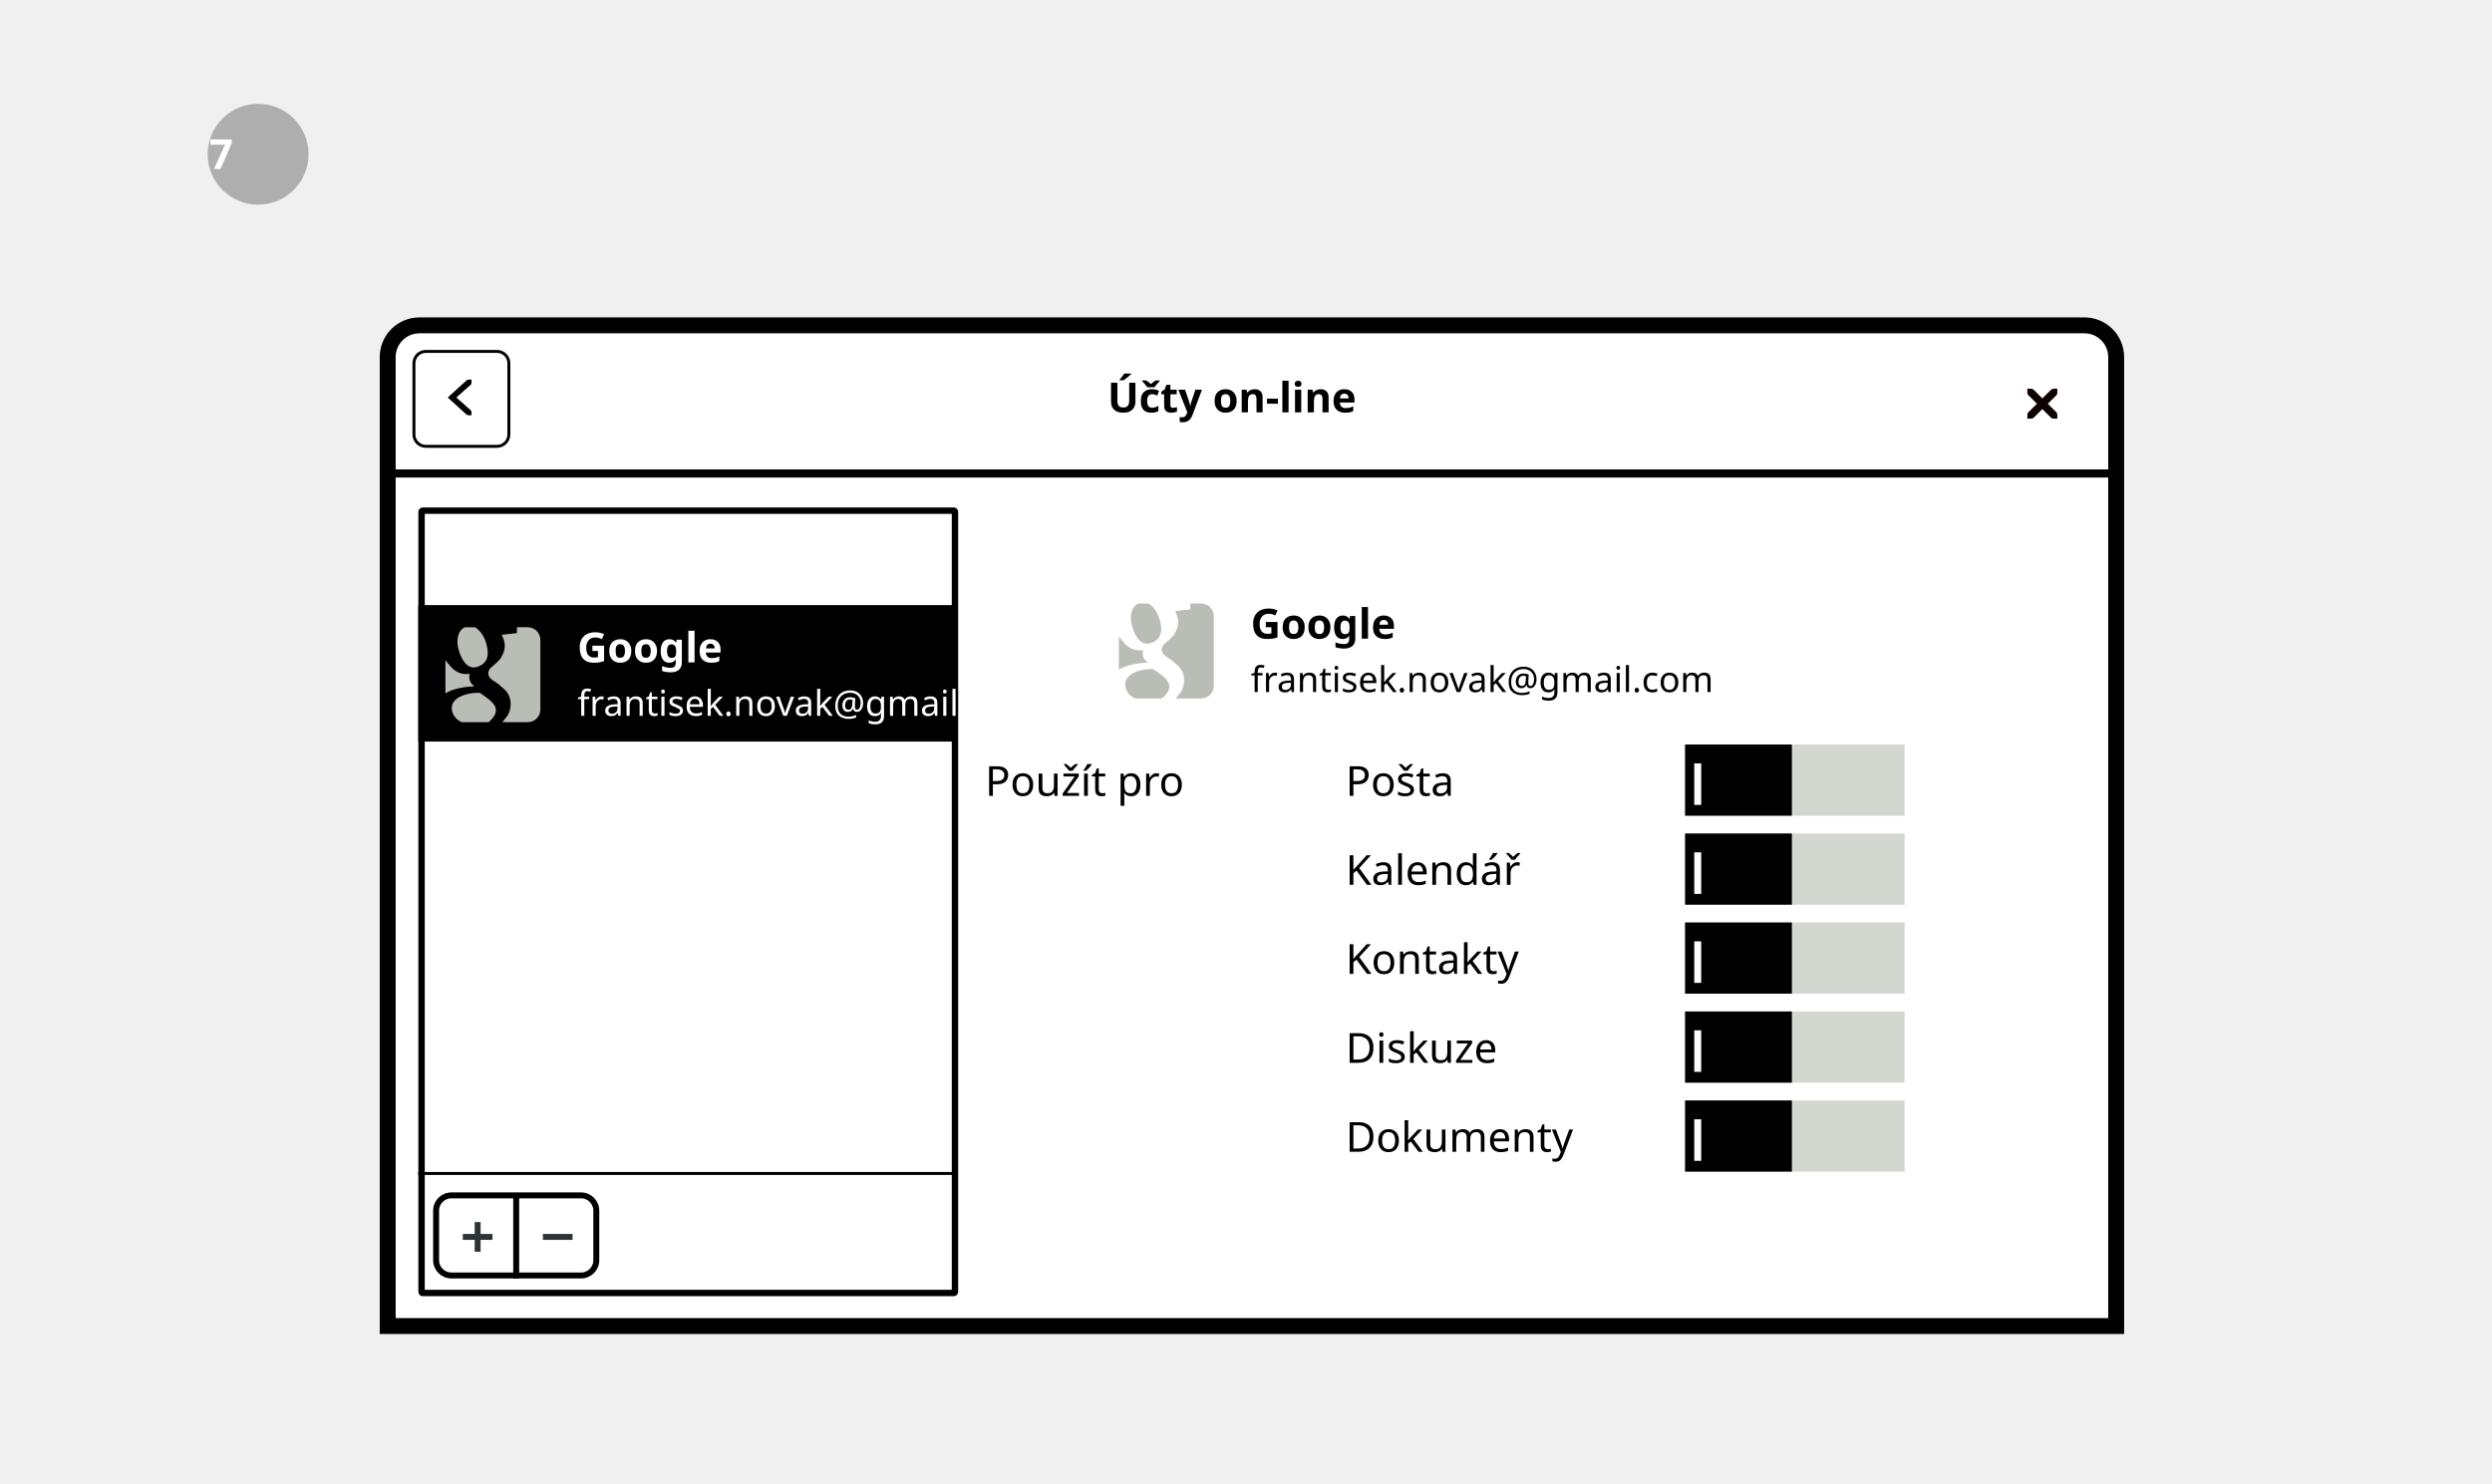
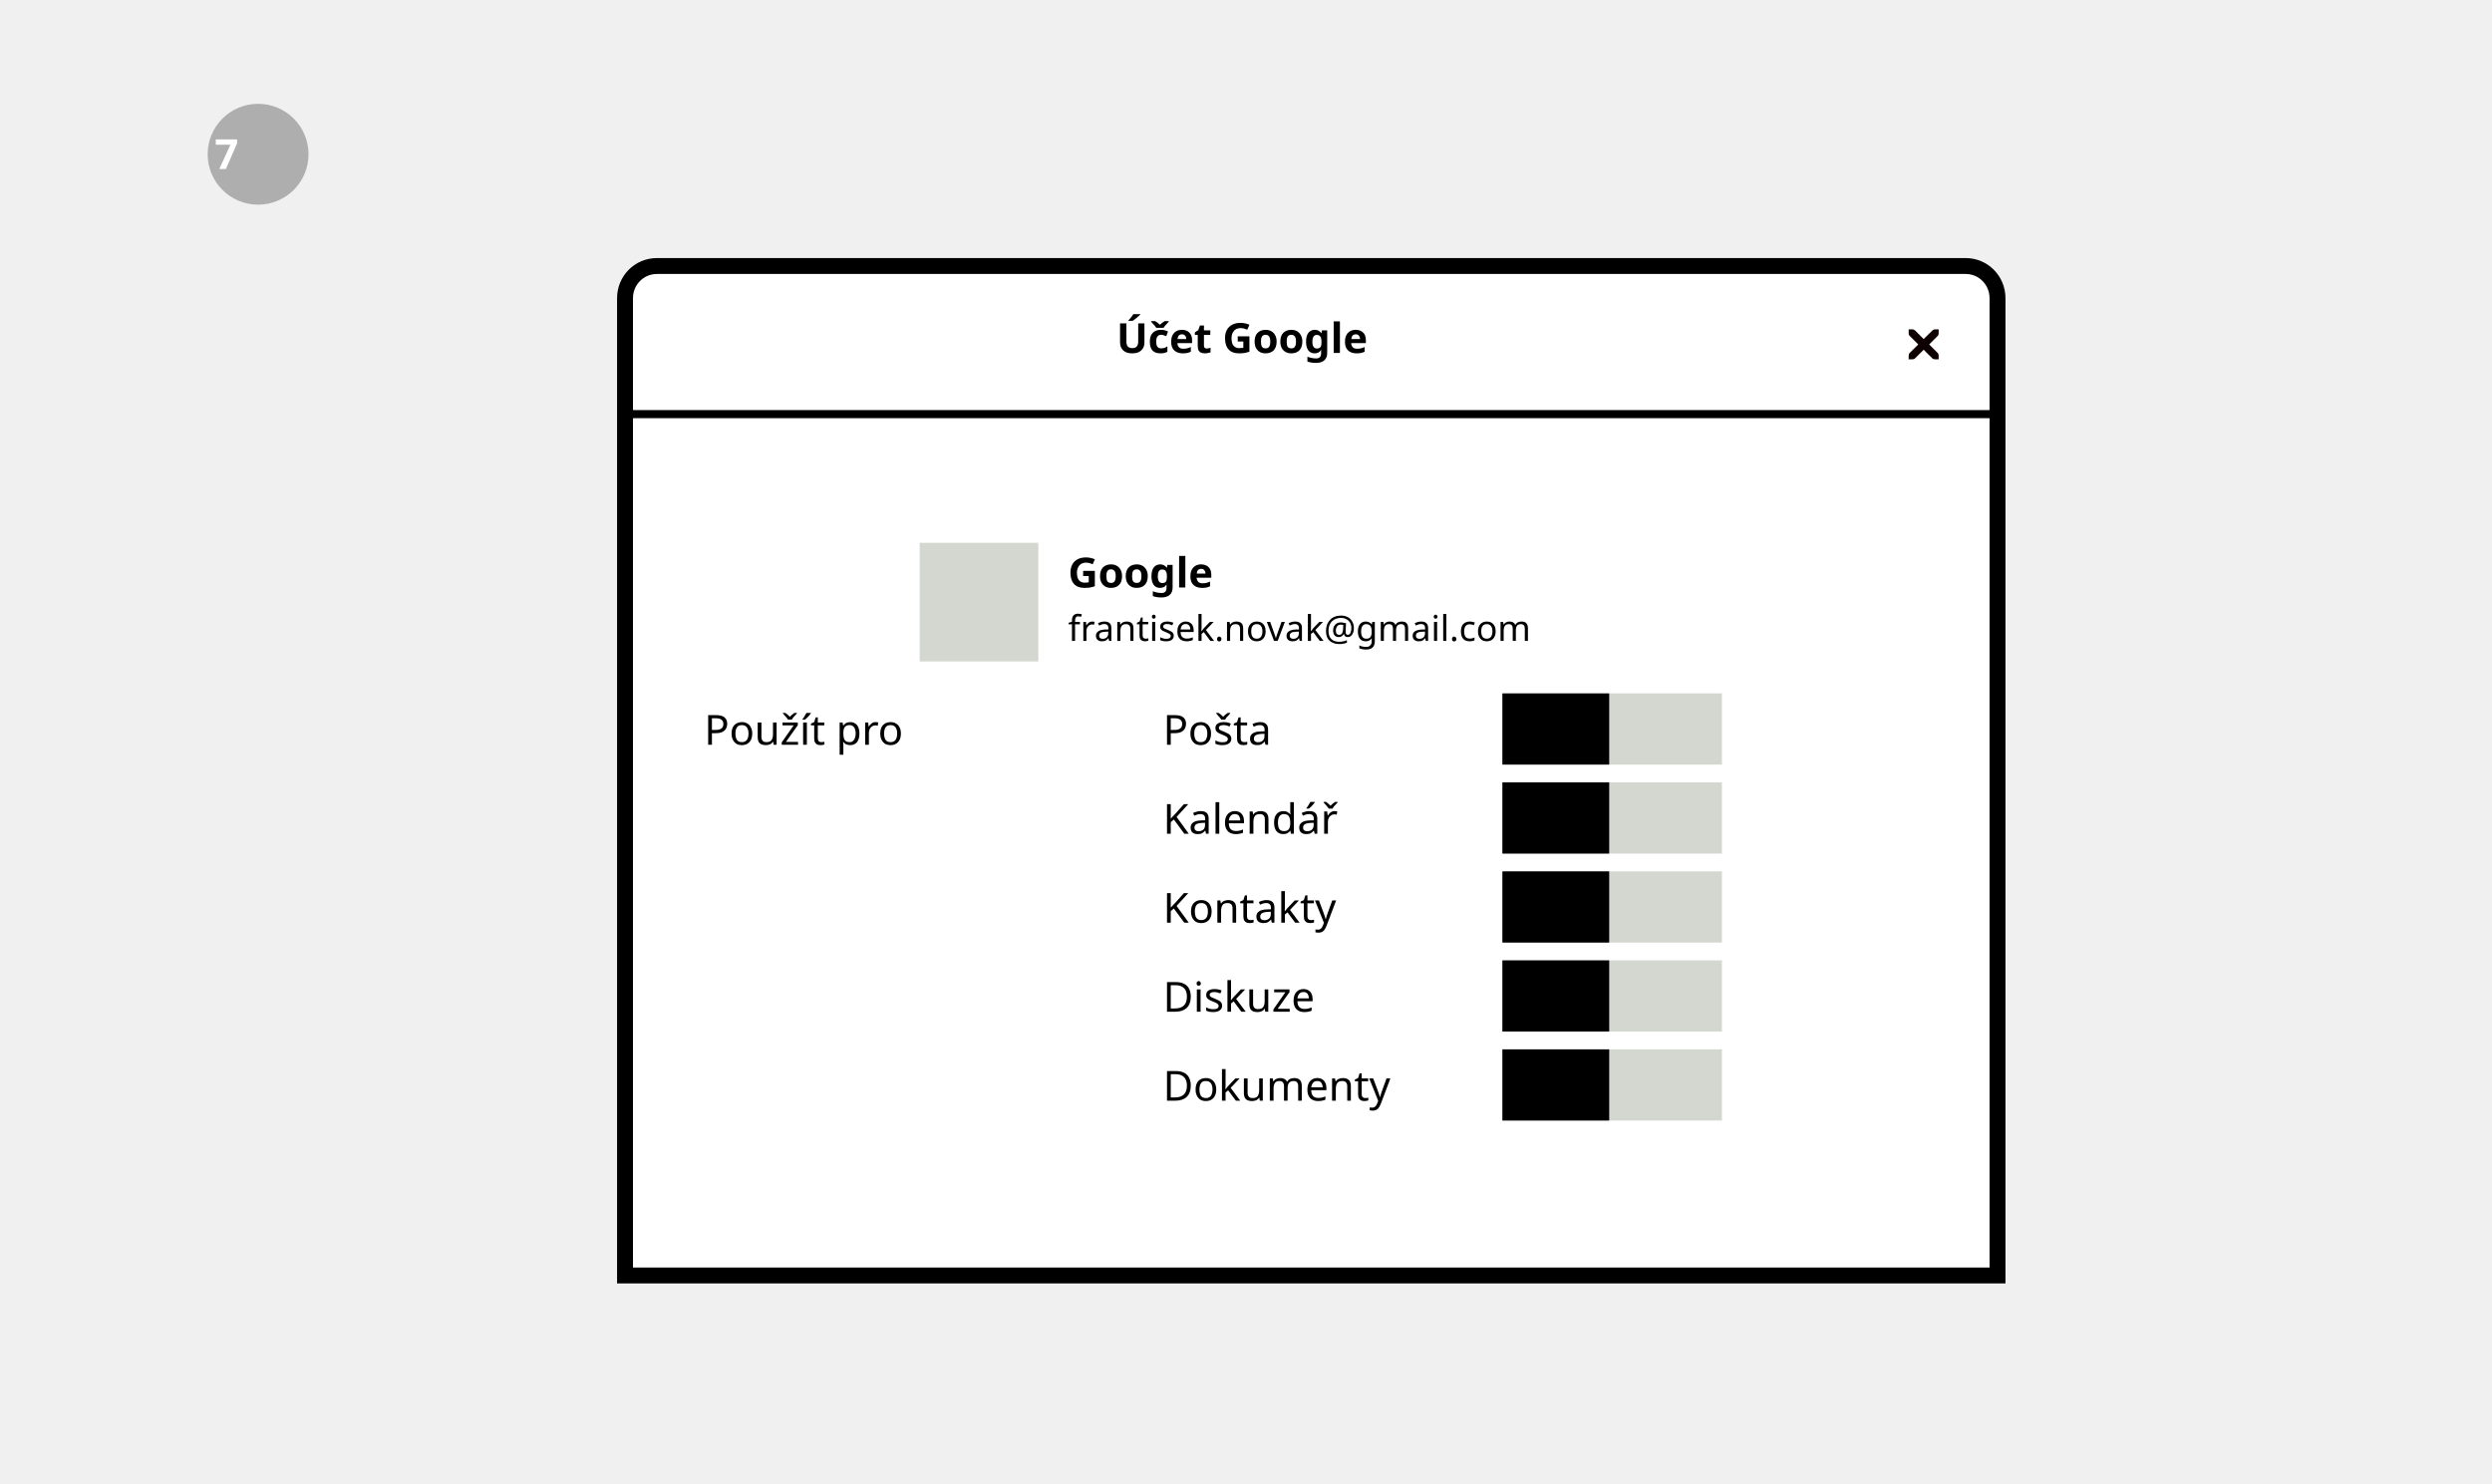
<svg xmlns="http://www.w3.org/2000/svg" xmlns:ns1="http://www.openswatchbook.org/uri/2009/osb" xmlns:xlink="http://www.w3.org/1999/xlink" height="500" id="svg10075" version="1.1" width="840">
  <defs id="defs10077">
    <linearGradient id="RHEL7" ns1:paint="gradient">
      <stop id="stop13323" offset="0" style="stop-color:#a3dbe8;stop-opacity:1;" />
      <stop id="stop13325" offset="1" style="stop-color:#a3dbe8;stop-opacity:1;" />
    </linearGradient>
    <linearGradient id="GNOME" ns1:paint="gradient">
      <stop id="stop11074" offset="0" style="stop-color:#eeedec;stop-opacity:1;" />
      <stop id="stop11076" offset="1" style="stop-color:#eeedec;stop-opacity:1" />
    </linearGradient>
    <linearGradient id="BLANK" ns1:paint="gradient">
      <stop id="stop7012" offset="0" style="stop-color:#eeedec;stop-opacity:0;" />
      <stop id="stop7014" offset="1" style="stop-color:#eeedec;stop-opacity:0" />
    </linearGradient>
    <linearGradient gradientTransform="matrix(1.183438,0,0,0.896461,5.70167,415.6038)" gradientUnits="userSpaceOnUse" id="linearGradient7064" x1="-18.338" x2="713.429" y1="490.549" y2="490.549" xlink:href="#GNOME" />
    <linearGradient gradientUnits="userSpaceOnUse" id="linearGradient5885" x1="29.09" x2="33.971" y1="11.773" y2="9.709" xlink:href="#linearGradient5716" />
    <linearGradient id="linearGradient5716">
      <stop id="stop5718" offset="0" style="stop-color:#000000;stop-opacity:1;" />
      <stop id="stop5720" offset="1" style="stop-color:#484848;stop-opacity:1;" />
    </linearGradient>
    <linearGradient gradientUnits="userSpaceOnUse" id="linearGradient17441" x1="29.09" x2="33.971" y1="11.773" y2="9.709" xlink:href="#linearGradient5716" />
    <linearGradient id="linearGradient17443">
      <stop id="stop17445" offset="0" style="stop-color:#000000;stop-opacity:1;" />
      <stop id="stop17447" offset="1" style="stop-color:#484848;stop-opacity:1;" />
    </linearGradient>
-     <linearGradient gradientUnits="userSpaceOnUse" id="linearGradient17453" x1="29.09" x2="33.971" y1="11.773" y2="9.709" xlink:href="#linearGradient5716" />
-     <linearGradient gradientUnits="userSpaceOnUse" id="linearGradient17455" x1="29.09" x2="33.971" y1="11.773" y2="9.709" xlink:href="#linearGradient5716" />
-     <filter color-interpolation-filters="sRGB" height="1.131" id="filter5601" width="1.206" x="-0.103" y="-0.065">
-       <feGaussianBlur id="feGaussianBlur5603" stdDeviation="0.611" />
-     </filter>
-     <linearGradient gradientUnits="userSpaceOnUse" id="linearGradient17453-7" x1="29.09" x2="33.971" y1="11.773" y2="9.709" xlink:href="#linearGradient5716-4" />
-     <linearGradient id="linearGradient5716-4">
-       <stop id="stop5718-1" offset="0" style="stop-color:#000000;stop-opacity:1;" />
-       <stop id="stop5720-6" offset="1" style="stop-color:#484848;stop-opacity:1;" />
-     </linearGradient>
-     <linearGradient gradientUnits="userSpaceOnUse" id="linearGradient17455-1" x1="29.09" x2="33.971" y1="11.773" y2="9.709" xlink:href="#linearGradient5716-4" />
-     <linearGradient id="linearGradient16929">
-       <stop id="stop16931" offset="0" style="stop-color:#000000;stop-opacity:1;" />
-       <stop id="stop16933" offset="1" style="stop-color:#484848;stop-opacity:1;" />
-     </linearGradient>
  </defs>
  <g id="layer1" transform="translate(0,-992.3622)">
    <rect height="656" id="background" style="fill:url(#BLANK);" width="866" x="-16" y="855.362" />
  </g>
  <g id="layer2" transform="translate(0,-540)">
    <g id="g11020" transform="translate(-35,-139.3622)">
      <path d="m 137,278 a 17,17 0 0 1 -17,17 17,17 0 0 1 -17,-17 17,17 0 0 1 17,-17 17,17 0 0 1 17,17 z" id="path11014" style="color:#000000;fill:#000000;fill-opacity:0.275;stroke:none;stroke-width:1.07;marker:none;visibility:visible;display:inline;overflow:visible;enable-background:accumulate" transform="translate(2,453.3622)" />
-       <text id="text11016" style="font-size:14px;font-style:normal;font-variant:normal;font-weight:bold;font-stretch:normal;text-align:center;line-height:125%;letter-spacing:0px;word-spacing:0px;writing-mode:lr-tb;text-anchor:middle;fill:#ffffff;fill-opacity:1;stroke:none;font-family:Cantarell;-inkscape-font-specification:Cantarell Bold" x="122.293" y="736.362" xml:space="preserve">
-         <tspan id="tspan11018" x="122.293" y="736.362">7</tspan>
+       <text id="text11016" style="font-style:normal;font-variant:normal;font-weight:bold;font-stretch:normal;line-height:0%;font-family:Cantarell;-inkscape-font-specification:'Cantarell Bold';text-align:center;letter-spacing:0px;word-spacing:0px;writing-mode:lr-tb;text-anchor:middle;fill:#ffffff;fill-opacity:1;stroke:none" x="122.293" y="736.362" xml:space="preserve">
+         <tspan id="tspan11018" x="122.293" y="736.362" style="font-size:14px;line-height:1.25">7</tspan>
      </text>
    </g>
    <g id="g4890" style="display:inline" transform="matrix(2.683333,0,0,2.683333,-1275.51,-1072.854)">
-       <path d="m 528.047,641.939 209.13,0 c 2.216,0 4,1.784 4,4 l 0,121.727 -4,0 -209.13,0 -4,0 0,-121.727 c 0,-2.216 1.784,-4 4,-4 z" id="path5430" style="fill:#ffffff;fill-opacity:1;stroke:#000000;stroke-width:2;stroke-miterlimit:4;stroke-opacity:1;display:inline" />
-       <path d="m 524.598,660.548 c 212.461,0 216.298,0 216.298,0" id="path5361" style="fill:none;stroke:#000000;stroke-width:1.015;stroke-linecap:butt;stroke-linejoin:miter;stroke-miterlimit:4;stroke-opacity:1;stroke-dasharray:none;display:inline" />
-       <g id="g5363" style="display:inline;fill:#0c0000;fill-opacity:1" transform="matrix(0.4705849,0,0,0.4705849,728.1379,648.0146)">
+       <path d="m 557.861,634.486 h 164.41 c 2.216,0 4,1.8 4,4.035 v 122.791 h -4 -164.41 -4 V 638.521 c 0,-2.235 1.784,-4.035 4,-4.035 z" id="path5430" style="fill:#ffffff;fill-opacity:1;stroke:#000000;stroke-width:2;stroke-miterlimit:4;stroke-opacity:1" />
+       <path d="M 554.412,653.095 H 725.99" id="path5361" style="fill:none;stroke:#000000;stroke-width:1.015;stroke-linecap:butt;stroke-linejoin:miter;stroke-miterlimit:4;stroke-dasharray:none;stroke-opacity:1" />
+       <g id="g5363" style="fill:#0c0000;fill-opacity:1" transform="matrix(0.4705848,0,0,0.4705848,713.231,640.5612)">
        <g id="g5365" style="display:inline;fill:#0c0000;fill-opacity:1" transform="translate(-60,-518)" />
        <g id="g5367" style="fill:#0c0000;fill-opacity:1" transform="translate(-60,-518)" />
        <g id="g5369" style="fill:#0c0000;fill-opacity:1" transform="translate(-60,-518)" />
        <g id="g5371" style="fill:#0c0000;fill-opacity:1" transform="translate(-60,-518)">
          <g id="g5373" style="display:inline;fill:#0c0000;fill-opacity:1" transform="translate(19,-242)">
-             <path d="m 45,764 1,0 c 0.01,-1.2e-4 0.021,-4.6e-4 0.031,0 0.255,0.011 0.51,0.129 0.688,0.312 L 49,766.594 51.312,764.312 C 51.578,764.082 51.759,764.007 52,764 l 1,0 0,1 c 0,0.286 -0.034,0.551 -0.25,0.75 l -2.281,2.281 2.25,2.25 C 52.907,770.469 53,770.735 53,771 l 0,1 -1,0 c -0.265,-10e-6 -0.531,-0.093 -0.719,-0.281 L 49,769.438 46.719,771.719 C 46.531,771.907 46.265,772 46,772 l -1,0 0,-1 c -3e-6,-0.265 0.093,-0.531 0.281,-0.719 l 2.281,-2.25 L 45.281,765.75 C 45.071,765.555 44.978,765.281 45,765 l 0,-1 z" id="path5375" style="color:#bebebe;font-style:normal;font-variant:normal;font-weight:normal;font-stretch:normal;font-size:xx-small;line-height:normal;font-family:'Andale Mono';-inkscape-font-specification:'Andale Mono';text-indent:0;text-align:start;text-decoration:none;text-decoration-line:none;letter-spacing:normal;word-spacing:normal;text-transform:none;direction:ltr;block-progression:tb;writing-mode:lr-tb;text-anchor:start;display:inline;overflow:visible;visibility:visible;fill:#0c0000;fill-opacity:1;fill-rule:nonzero;stroke:none;stroke-width:1.781;marker:none;enable-background:new" />
+             <path d="m 45,764 h 1 c 0.01,-1.2e-4 0.021,-4.6e-4 0.031,0 0.255,0.011 0.51,0.129 0.688,0.312 L 49,766.594 51.312,764.312 C 51.578,764.082 51.759,764.007 52,764 h 1 v 1 c 0,0.286 -0.034,0.551 -0.25,0.75 l -2.281,2.281 2.25,2.25 C 52.907,770.469 53,770.735 53,771 v 1 h -1 c -0.265,-10e-6 -0.531,-0.093 -0.719,-0.281 L 49,769.438 46.719,771.719 C 46.531,771.907 46.265,772 46,772 h -1 v -1 c -3e-6,-0.265 0.093,-0.531 0.281,-0.719 l 2.281,-2.25 L 45.281,765.75 C 45.071,765.555 44.978,765.281 45,765 Z" id="path5375" style="color:#bebebe;font-style:normal;font-variant:normal;font-weight:normal;font-stretch:normal;font-size:xx-small;line-height:normal;font-family:'Andale Mono';-inkscape-font-specification:'Andale Mono';text-indent:0;text-align:start;text-decoration:none;text-decoration-line:none;letter-spacing:normal;word-spacing:normal;text-transform:none;writing-mode:lr-tb;direction:ltr;text-anchor:start;display:inline;overflow:visible;visibility:visible;fill:#0c0000;fill-opacity:1;fill-rule:nonzero;stroke:none;stroke-width:1.781;marker:none;enable-background:new" />
          </g>
        </g>
        <g id="g5377" style="fill:#0c0000;fill-opacity:1" transform="translate(-60,-518)" />
        <g id="g5379" style="fill:#0c0000;fill-opacity:1" transform="translate(-60,-518)" />
        <g id="g5381" style="fill:#0c0000;fill-opacity:1" transform="translate(-60,-518)" />
      </g>
-       <rect height="98.288" id="rect12010" rx="0.15" ry="0.158" style="color:#000000;fill:none;stroke:#000000;stroke-width:0.806;stroke-opacity:1;marker:none;visibility:visible;display:inline;overflow:visible;enable-background:accumulate" width="67.009" x="528.3" y="665.225" />
-       <text id="text12012" style="font-size:5.217px;font-style:normal;font-variant:normal;font-weight:bold;font-stretch:normal;text-align:center;line-height:125%;letter-spacing:0px;word-spacing:0px;writing-mode:lr-tb;text-anchor:middle;fill:#000000;fill-opacity:1;stroke:none;display:inline;font-family:Cantarell;-inkscape-font-specification:Cantarell Bold" x="634.848" y="652.865" xml:space="preserve">
-         <tspan id="tspan12014" x="634.848" y="652.865">Účty on-line</tspan>
+       <text id="text12012" style="font-style:normal;font-variant:normal;font-weight:bold;font-stretch:normal;line-height:0%;font-family:Cantarell;-inkscape-font-specification:'Cantarell Bold';text-align:center;letter-spacing:0px;word-spacing:0px;writing-mode:lr-tb;text-anchor:middle;fill:#000000;fill-opacity:1;stroke:none" x="642.302" y="645.411" xml:space="preserve">
+         <tspan id="tspan12014" x="642.302" y="645.411" style="font-size:5.217px;line-height:1.25">Účet Google</tspan>
      </text>
-       <g id="default-pointer-c" style="display:inline" transform="matrix(1.028173,0,0,1.028173,813.4167,729.1744)">
-         <path d="m 27.135,2.848 0,16.44 3.712,-3.624 2.121,4.331 c 0.52,1.171 3.221,0.23 2.453,-1.337 l -2.099,-4.497 4.685,0 L 27.135,2.848 z" id="path5567" style="opacity:0.6;color:#000000;fill:#000000;fill-opacity:1;fill-rule:nonzero;stroke:#000000;stroke-width:1;stroke-linecap:butt;stroke-linejoin:miter;stroke-miterlimit:10;stroke-opacity:1;stroke-dasharray:none;stroke-dashoffset:0;marker:none;visibility:visible;display:block;overflow:visible;filter:url(#filter5601);enable-background:accumulate" />
-         <path d="m 26.605,2.318 0,16.44 3.712,-3.624 2.121,4.331 c 0.52,1.171 3.221,0.23 2.453,-1.337 l -2.099,-4.497 4.685,0 L 26.605,2.318 z" id="path5565" style="color:#000000;fill:url(#linearGradient17453-7);fill-opacity:1;fill-rule:nonzero;stroke:#ffffff;stroke-width:1;stroke-linecap:butt;stroke-linejoin:miter;stroke-miterlimit:10;stroke-opacity:1;stroke-dasharray:none;stroke-dashoffset:0;marker:none;visibility:visible;display:block;overflow:visible;enable-background:accumulate" />
-         <path d="m 26.605,2.318 0,16.44 3.712,-3.624 2.121,4.331 c 0.52,1.171 3.221,0.23 2.453,-1.337 l -2.099,-4.497 4.685,0 L 26.605,2.318 z" id="path6242" style="color:#000000;fill:url(#linearGradient17455-1);fill-opacity:1;fill-rule:nonzero;stroke:#ffffff;stroke-width:1;stroke-linecap:butt;stroke-linejoin:miter;stroke-miterlimit:10;stroke-opacity:1;stroke-dasharray:none;stroke-dashoffset:0;marker:none;visibility:visible;display:block;overflow:visible;enable-background:accumulate" />
+       <flowRoot xml:space="preserve" id="flowRoot1005" style="fill:black;fill-opacity:1;stroke:none;font-family:sans-serif;font-style:normal;font-weight:normal;font-size:40px;line-height:1.25;letter-spacing:0px;word-spacing:0px">
+         <flowRegion id="flowRegion1007">
+           <rect id="rect1009" width="488" height="122" x="186" y="199" />
+         </flowRegion>
+         <flowPara id="flowPara1011" />
+       </flowRoot>
+       <g id="g3922" style="display:inline;stroke-width:0.8" transform="matrix(0.931677,0,0,0.931677,417.2314,562.4069)">
+         <rect height="16" id="rect2941" style="color:#bebebe;display:inline;overflow:visible;visibility:visible;fill:none;stroke:none;stroke-width:0.8;marker:none" transform="rotate(-90)" width="16" x="-194" y="20" />
+         <path d="M 22.117,178 C 20.946,178 20,178.95 20,180.125 v 11.75 c 0,1.175 0.946,2.125 2.117,2.125 h 6.911 v -6 h -0.996 v -2 h 0.996 v -1.062 c 0,-1.844 1.374,-2.889 3.175,-2.938 h 1.774 v 2 H 32.887 c -0.626,0 -0.903,0.223 -0.903,0.906 V 186 h 1.712 l -0.218,2 h -1.494 v 6 h 1.899 C 35.054,194 36,193.05 36,191.875 v -11.75 C 36,178.95 35.054,178 33.883,178 Z" id="rect14063" style="color:#000000;display:inline;overflow:visible;visibility:visible;fill:#babdb6;fill-opacity:1;fill-rule:nonzero;stroke:none;stroke-width:0.4;marker:none;enable-background:new" />
      </g>
-       <rect height="17.143" id="rect25666" rx="0.053" ry="0.051" style="color:#000000;fill:#000000;fill-opacity:1;fill-rule:nonzero;stroke:none;stroke-width:5.367;marker:none;visibility:visible;display:inline;overflow:visible;enable-background:accumulate" width="67.672" x="527.892" y="677.089" />
-       <text id="text17640" style="font-size:5.217px;font-style:normal;font-variant:normal;font-weight:bold;font-stretch:normal;text-align:start;line-height:125%;letter-spacing:0px;word-spacing:0px;writing-mode:lr-tb;text-anchor:start;fill:#ffffff;fill-opacity:1;stroke:none;display:inline;font-family:Cantarell;-inkscape-font-specification:Cantarell Bold" x="547.87" y="684.282" xml:space="preserve">
-         <tspan id="tspan17642" x="547.87" y="684.282">Google</tspan>
+       <path d="m 440.18,706.639 -1.659,-0.006 c -1.17,0.609 -1.345,2.13 -0.961,3.523 0.508,1.841 1.522,3.132 2.882,2.708 1.898,-0.592 1.953,-2.142 1.368,-3.959 -0.309,-0.961 -0.883,-1.736 -1.63,-2.264 z m 4.629,2.875 c 0,0.82 -0.333,1.519 -0.699,2.067 v 0.029 l -0.087,0.058 c 0,0 -0.237,0.279 -0.524,0.553 -0.286,0.274 -0.728,0.641 -0.728,0.641 -0.359,0.27 -0.553,0.627 -0.553,1.019 0,0.393 0.25,0.749 0.611,1.019 0,0 0.733,0.449 1.135,0.786 0.402,0.337 0.873,0.786 0.873,0.786 0.545,0.512 0.903,1.329 0.903,2.242 0,0.786 -0.249,1.5 -0.67,2.009 l -0.641,0.815 h 3.989 c 1.091,0 1.98,-0.885 1.98,-1.98 v -10.947 c 0,-1.095 -0.889,-1.98 -1.98,-1.98 -0.535,-0.005 -1.697,10e-4 -1.697,10e-4 l -0.014,0.918 -2.391,0.268 c 0.35,0.607 0.483,1.214 0.492,1.694 z m -9.316,2.271 v 5.24 c 1.618,-1.083 4.513,-1.106 4.513,-1.106 0,0 0.013,-0.018 0,-0.029 -1.161,-0.892 -0.67,-1.922 -0.67,-1.922 -1.795,0.153 -2.615,-0.517 -3.843,-2.184 z m 4.716,5.153 c -1.612,0.091 -3.687,0.758 -3.727,2.358 0,0.957 0.623,1.825 1.514,2.213 0,0 0.032,0.021 0.058,0.029 h 0.029 4.222 c 0,0 0.008,-0.042 0.029,-0.058 2.284,-2.021 0.559,-3.193 -1.397,-4.513 -0.035,-0.024 -0.087,-0.029 -0.087,-0.029 -0.204,-0.008 -0.41,-0.013 -0.64,0 z" id="path14750" style="color:#000000;display:inline;overflow:visible;visibility:visible;fill:#babdb6;fill-opacity:1;fill-rule:nonzero;stroke:none;stroke-width:0.186;marker:none;enable-background:new" />
+       <text id="text26176" style="font-style:normal;font-variant:normal;font-weight:bold;font-stretch:normal;font-size:12px;line-height:0%;font-family:Cantarell;-inkscape-font-specification:'Cantarell Bold';text-align:start;letter-spacing:0px;word-spacing:0px;writing-mode:lr-tb;text-anchor:start;display:inline;fill:#000000;fill-opacity:1;stroke:none;stroke-width:1" x="609.519" y="674.879" xml:space="preserve">
+         <tspan id="tspan26178" x="609.519" y="674.879" style="font-size:5.217px;line-height:1.25;stroke-width:1">Google</tspan>
      </text>
-       <path d="m 535.052,679.877 -1.328,-0.006 c -0.936,0.488 -1.076,1.704 -0.769,2.818 0.406,1.473 1.218,2.506 2.306,2.166 1.518,-0.474 1.563,-1.713 1.095,-3.168 -0.247,-0.769 -0.706,-1.389 -1.304,-1.811 z m 3.703,2.3 c 0,0.656 -0.267,1.215 -0.559,1.654 l 0,0.023 -0.07,0.047 c 0,0 -0.19,0.223 -0.419,0.443 -0.229,0.22 -0.582,0.512 -0.582,0.512 -0.287,0.216 -0.443,0.502 -0.443,0.815 0,0.315 0.2,0.599 0.489,0.815 0,0 0.586,0.359 0.908,0.629 0.322,0.27 0.699,0.629 0.699,0.629 0.436,0.41 0.722,1.063 0.722,1.793 0,0.629 -0.199,1.2 -0.536,1.607 l -0.512,0.652 3.191,0 c 0.873,0 1.584,-0.708 1.584,-1.584 l 0,-8.758 c 0,-0.876 -0.711,-1.584 -1.584,-1.584 -0.428,-0.005 -1.358,10e-4 -1.358,10e-4 l -0.011,0.735 -1.913,0.214 c 0.28,0.486 0.386,0.971 0.394,1.355 z m -7.453,1.817 0,4.193 c 1.294,-0.867 3.61,-0.885 3.61,-0.885 0,0 0.01,-0.014 0,-0.023 -0.929,-0.714 -0.536,-1.537 -0.536,-1.537 -1.436,0.122 -2.092,-0.414 -3.075,-1.747 z m 3.773,4.123 c -1.29,0.073 -2.95,0.606 -2.981,1.887 0,0.766 0.498,1.46 1.211,1.77 0,0 0.026,0.017 0.047,0.023 l 0.023,0 3.377,0 c 0,0 0.008,-0.033 0.023,-0.047 1.827,-1.617 0.447,-2.554 -1.118,-3.61 -0.028,-0.019 -0.07,-0.023 -0.07,-0.023 -0.163,-0.008 -0.328,-0.01 -0.512,0 z" id="path14750" style="color:#000000;fill:#babdb6;fill-opacity:1;fill-rule:nonzero;stroke:none;stroke-width:0.5;marker:none;visibility:visible;display:inline;overflow:visible;enable-background:new" />
-       <text id="text25662" style="font-size:4.472px;font-style:normal;font-variant:normal;font-weight:normal;font-stretch:normal;text-align:start;line-height:125%;letter-spacing:0px;word-spacing:0px;writing-mode:lr-tb;text-anchor:start;fill:#ffffff;fill-opacity:1;stroke:none;display:inline;font-family:Cantarell;-inkscape-font-specification:Cantarell" x="547.87" y="690.99" xml:space="preserve">
-         <tspan id="tspan25664" x="547.87" y="690.99">frantisek.novak@gmail.com</tspan>
+       <text id="text26182" style="font-style:normal;font-variant:normal;font-weight:normal;font-stretch:normal;font-size:12px;line-height:0%;font-family:Cantarell;-inkscape-font-specification:Cantarell;text-align:start;letter-spacing:0px;word-spacing:0px;writing-mode:lr-tb;text-anchor:start;display:inline;fill:#000000;fill-opacity:1;stroke:none;stroke-width:1" x="609.519" y="681.587" xml:space="preserve">
+         <tspan id="tspan26184" x="609.519" y="681.587" style="font-size:4.472px;line-height:1.25;stroke-width:1">frantisek.novak@gmail.com</tspan>
      </text>
-       <text id="text26176" style="font-size:5.217px;font-style:normal;font-variant:normal;font-weight:bold;font-stretch:normal;text-align:start;line-height:125%;letter-spacing:0px;word-spacing:0px;writing-mode:lr-tb;text-anchor:start;fill:#000000;fill-opacity:1;stroke:none;display:inline;font-family:Cantarell;-inkscape-font-specification:Cantarell Bold" x="632.466" y="681.301" xml:space="preserve">
-         <tspan id="tspan26178" x="632.466" y="681.301">Google</tspan>
+       <text id="text26186" style="font-style:normal;font-variant:normal;font-weight:normal;font-stretch:normal;font-size:12px;line-height:0%;font-family:Cantarell;-inkscape-font-specification:Cantarell;text-align:end;letter-spacing:0px;word-spacing:0px;writing-mode:lr-tb;text-anchor:end;display:inline;fill:#000000;fill-opacity:1;stroke:none;stroke-width:1" x="610.637" y="694.631" xml:space="preserve">
+         <tspan id="tspan26188" x="610.637" y="694.631" style="font-size:5.217px;line-height:1.25;stroke-width:1">Použít pro</tspan>
      </text>
-       <path d="m 619.648,676.896 -1.328,-0.006 c -0.936,0.488 -1.076,1.704 -0.769,2.818 0.406,1.473 1.218,2.506 2.306,2.166 1.518,-0.474 1.563,-1.713 1.095,-3.168 -0.247,-0.769 -0.706,-1.389 -1.304,-1.811 z m 3.703,2.3 c 0,0.656 -0.267,1.215 -0.559,1.654 l 0,0.023 -0.07,0.047 c 0,0 -0.19,0.223 -0.419,0.443 -0.229,0.22 -0.582,0.512 -0.582,0.512 -0.287,0.216 -0.443,0.502 -0.443,0.815 0,0.315 0.2,0.599 0.489,0.815 0,0 0.586,0.359 0.908,0.629 0.322,0.27 0.699,0.629 0.699,0.629 0.436,0.41 0.722,1.063 0.722,1.793 0,0.629 -0.199,1.2 -0.536,1.607 l -0.512,0.652 3.191,0 c 0.873,0 1.584,-0.708 1.584,-1.584 l 0,-8.758 c 0,-0.876 -0.711,-1.584 -1.584,-1.584 -0.428,-0.005 -1.358,10e-4 -1.358,10e-4 l -0.011,0.735 -1.913,0.214 c 0.28,0.486 0.386,0.971 0.394,1.355 z m -7.453,1.817 0,4.193 c 1.294,-0.867 3.61,-0.885 3.61,-0.885 0,0 0.01,-0.014 0,-0.023 -0.929,-0.714 -0.536,-1.537 -0.536,-1.537 -1.436,0.122 -2.092,-0.414 -3.075,-1.747 z m 3.773,4.123 c -1.29,0.073 -2.95,0.606 -2.981,1.887 0,0.766 0.498,1.46 1.211,1.77 0,0 0.026,0.017 0.047,0.023 l 0.023,0 3.377,0 c 0,0 0.008,-0.033 0.023,-0.047 1.827,-1.617 0.447,-2.554 -1.118,-3.61 -0.028,-0.019 -0.07,-0.023 -0.07,-0.023 -0.163,-0.008 -0.328,-0.01 -0.512,0 z" id="path26180" style="color:#000000;fill:#babdb6;fill-opacity:1;fill-rule:nonzero;stroke:none;stroke-width:0.5;marker:none;visibility:visible;display:inline;overflow:visible;enable-background:new" />
-       <text id="text26182" style="font-size:4.472px;font-style:normal;font-variant:normal;font-weight:normal;font-stretch:normal;text-align:start;line-height:125%;letter-spacing:0px;word-spacing:0px;writing-mode:lr-tb;text-anchor:start;fill:#000000;fill-opacity:1;stroke:none;display:inline;font-family:Cantarell;-inkscape-font-specification:Cantarell" x="632.466" y="688.009" xml:space="preserve">
-         <tspan id="tspan26184" x="632.466" y="688.009">frantisek.novak@gmail.com</tspan>
+       <text id="text26190" style="font-style:normal;font-variant:normal;font-weight:normal;font-stretch:normal;font-size:12px;line-height:0%;font-family:Cantarell;-inkscape-font-specification:Cantarell;text-align:start;letter-spacing:0px;word-spacing:0px;writing-mode:lr-tb;text-anchor:start;display:inline;fill:#000000;fill-opacity:1;stroke:none;stroke-width:1" x="621.444" y="694.631" xml:space="preserve">
+         <tspan id="tspan26192" x="621.444" y="694.631" style="font-size:5.217px;line-height:1.25;stroke-width:1">Pošta</tspan>
      </text>
-       <text id="text26186" style="font-size:5.217px;font-style:normal;font-variant:normal;font-weight:normal;font-stretch:normal;text-align:end;line-height:125%;letter-spacing:0px;word-spacing:0px;writing-mode:lr-tb;text-anchor:end;fill:#000000;fill-opacity:1;stroke:none;display:inline;font-family:Cantarell;-inkscape-font-specification:Cantarell" x="633.584" y="701.052" xml:space="preserve">
-         <tspan id="tspan26188" x="633.584" y="701.052">Použít pro</tspan>
+       <g id="g3921" style="display:inline" transform="matrix(0.3726708,0,0,0.3726708,470.1292,546.0599)">
+         <rect height="24" id="rect3923" style="fill:#d3d7cf;fill-opacity:1;stroke:none" transform="scale(-1)" width="74" x="-594.422" y="-405.362" />
+         <rect height="24" id="rect3925" style="fill:#000000;fill-opacity:1;stroke:none" transform="scale(-1)" width="36" x="-556.422" y="-405.362" />
+       </g>
+       <text id="text28655" style="font-style:normal;font-variant:normal;font-weight:normal;font-stretch:normal;font-size:12px;line-height:0%;font-family:Cantarell;-inkscape-font-specification:Cantarell;text-align:start;letter-spacing:0px;word-spacing:0px;writing-mode:lr-tb;text-anchor:start;display:inline;fill:#000000;fill-opacity:1;stroke:none;stroke-width:1" x="621.444" y="705.811" xml:space="preserve">
+         <tspan id="tspan28657" x="621.444" y="705.811" style="font-size:5.217px;line-height:1.25;stroke-width:1">Kalendář</tspan>
      </text>
-       <text id="text26190" style="font-size:5.217px;font-style:normal;font-variant:normal;font-weight:normal;font-stretch:normal;text-align:start;line-height:125%;letter-spacing:0px;word-spacing:0px;writing-mode:lr-tb;text-anchor:start;fill:#000000;fill-opacity:1;stroke:none;display:inline;font-family:Cantarell;-inkscape-font-specification:Cantarell" x="644.391" y="701.052" xml:space="preserve">
-         <tspan id="tspan26192" x="644.391" y="701.052">Pošta</tspan>
+       <g id="g28659" style="display:inline" transform="matrix(0.3726708,0,0,0.3726708,470.1292,557.24)">
+         <rect height="24" id="rect28661" style="fill:#d3d7cf;fill-opacity:1;stroke:none" transform="scale(-1)" width="74" x="-594.422" y="-405.362" />
+         <rect height="24" id="rect28663" style="fill:#000000;fill-opacity:1;stroke:none" transform="scale(-1)" width="36" x="-556.422" y="-405.362" />
+       </g>
+       <text id="text28673" style="font-style:normal;font-variant:normal;font-weight:normal;font-stretch:normal;font-size:12px;line-height:0%;font-family:Cantarell;-inkscape-font-specification:Cantarell;text-align:start;letter-spacing:0px;word-spacing:0px;writing-mode:lr-tb;text-anchor:start;display:inline;fill:#000000;fill-opacity:1;stroke:none;stroke-width:1" x="621.444" y="716.991" xml:space="preserve">
+         <tspan id="tspan28675" x="621.444" y="716.991" style="font-size:5.217px;line-height:1.25;stroke-width:1">Kontakty</tspan>
      </text>
-       <g id="g3921" style="display:inline" transform="matrix(0.3726708,0,0,0.3726708,493.0764,552.4813)">
-         <rect height="24" id="rect3923" style="fill:#d3d7cf;fill-opacity:1;stroke:none" transform="scale(-1,-1)" width="74" x="-594.422" y="-405.362" />
-         <rect height="24" id="rect3925" style="fill:#000000;fill-opacity:1;stroke:none" transform="scale(-1,-1)" width="36" x="-556.422" y="-405.362" />
+       <g id="g28677" style="display:inline" transform="matrix(0.3726708,0,0,0.3726708,470.1292,568.4202)">
+         <rect height="24" id="rect28679" style="fill:#d3d7cf;fill-opacity:1;stroke:none" transform="scale(-1)" width="74" x="-594.422" y="-405.362" />
+         <rect height="24" id="rect28681" style="fill:#000000;fill-opacity:1;stroke:none" transform="scale(-1)" width="36" x="-556.422" y="-405.362" />
      </g>
-       <text id="text28655" style="font-size:5.217px;font-style:normal;font-variant:normal;font-weight:normal;font-stretch:normal;text-align:start;line-height:125%;letter-spacing:0px;word-spacing:0px;writing-mode:lr-tb;text-anchor:start;fill:#000000;fill-opacity:1;stroke:none;display:inline;font-family:Cantarell;-inkscape-font-specification:Cantarell" x="644.391" y="712.232" xml:space="preserve">
-         <tspan id="tspan28657" x="644.391" y="712.232">Kalendář</tspan>
+       <text id="text28691" style="font-style:normal;font-variant:normal;font-weight:normal;font-stretch:normal;font-size:12px;line-height:0%;font-family:Cantarell;-inkscape-font-specification:Cantarell;text-align:start;letter-spacing:0px;word-spacing:0px;writing-mode:lr-tb;text-anchor:start;display:inline;fill:#000000;fill-opacity:1;stroke:none;stroke-width:1" x="621.444" y="728.171" xml:space="preserve">
+         <tspan id="tspan28693" x="621.444" y="728.171" style="font-size:5.217px;line-height:1.25;stroke-width:1">Diskuze</tspan>
      </text>
-       <g id="g28659" style="display:inline" transform="matrix(0.3726708,0,0,0.3726708,493.0764,563.6615)">
-         <rect height="24" id="rect28661" style="fill:#d3d7cf;fill-opacity:1;stroke:none" transform="scale(-1,-1)" width="74" x="-594.422" y="-405.362" />
-         <rect height="24" id="rect28663" style="fill:#000000;fill-opacity:1;stroke:none" transform="scale(-1,-1)" width="36" x="-556.422" y="-405.362" />
+       <g id="g28695" style="display:inline" transform="matrix(0.3726708,0,0,0.3726708,470.1292,579.6003)">
+         <rect height="24" id="rect28697" style="fill:#d3d7cf;fill-opacity:1;stroke:none" transform="scale(-1)" width="74" x="-594.422" y="-405.362" />
+         <rect height="24" id="rect28699" style="fill:#000000;fill-opacity:1;stroke:none" transform="scale(-1)" width="36" x="-556.422" y="-405.362" />
      </g>
-       <text id="text28673" style="font-size:5.217px;font-style:normal;font-variant:normal;font-weight:normal;font-stretch:normal;text-align:start;line-height:125%;letter-spacing:0px;word-spacing:0px;writing-mode:lr-tb;text-anchor:start;fill:#000000;fill-opacity:1;stroke:none;display:inline;font-family:Cantarell;-inkscape-font-specification:Cantarell" x="644.391" y="723.412" xml:space="preserve">
-         <tspan id="tspan28675" x="644.391" y="723.412">Kontakty</tspan>
+       <text id="text28709" style="font-style:normal;font-variant:normal;font-weight:normal;font-stretch:normal;font-size:12px;line-height:0%;font-family:Cantarell;-inkscape-font-specification:Cantarell;text-align:start;letter-spacing:0px;word-spacing:0px;writing-mode:lr-tb;text-anchor:start;display:inline;fill:#000000;fill-opacity:1;stroke:none;stroke-width:1" x="621.444" y="739.351" xml:space="preserve">
+         <tspan id="tspan28711" x="621.444" y="739.351" style="font-size:5.217px;line-height:1.25;stroke-width:1">Dokumenty</tspan>
      </text>
-       <g id="g28677" style="display:inline" transform="matrix(0.3726708,0,0,0.3726708,493.0764,574.8416)">
-         <rect height="24" id="rect28679" style="fill:#d3d7cf;fill-opacity:1;stroke:none" transform="scale(-1,-1)" width="74" x="-594.422" y="-405.362" />
-         <rect height="24" id="rect28681" style="fill:#000000;fill-opacity:1;stroke:none" transform="scale(-1,-1)" width="36" x="-556.422" y="-405.362" />
+       <g id="g28713" style="display:inline" transform="matrix(0.3726708,0,0,0.3726708,470.1292,590.7804)">
+         <rect height="24" id="rect28715" style="fill:#d3d7cf;fill-opacity:1;stroke:none" transform="scale(-1)" width="74" x="-594.422" y="-405.362" />
+         <rect height="24" id="rect28717" style="fill:#000000;fill-opacity:1;stroke:none" transform="scale(-1)" width="36" x="-556.422" y="-405.362" />
      </g>
-       <text id="text28691" style="font-size:5.217px;font-style:normal;font-variant:normal;font-weight:normal;font-stretch:normal;text-align:start;line-height:125%;letter-spacing:0px;word-spacing:0px;writing-mode:lr-tb;text-anchor:start;fill:#000000;fill-opacity:1;stroke:none;display:inline;font-family:Cantarell;-inkscape-font-specification:Cantarell" x="644.391" y="734.592" xml:space="preserve">
-         <tspan id="tspan28693" x="644.391" y="734.592">Diskuze</tspan>
+       <text id="text28760" style="font-style:normal;font-variant:normal;font-weight:bold;font-stretch:normal;font-size:12px;line-height:0%;font-family:Cantarell;-inkscape-font-specification:'Cantarell Bold';text-align:center;letter-spacing:0px;word-spacing:0px;writing-mode:lr-tb;text-anchor:middle;display:inline;fill:#ffffff;fill-opacity:1;stroke:none;stroke-width:1" x="670.411" y="694.518" xml:space="preserve">
+         <tspan id="tspan28762" x="670.411" y="694.518" style="font-size:5.217px;line-height:1.25;stroke-width:1">❙</tspan>
      </text>
-       <g id="g28695" style="display:inline" transform="matrix(0.3726708,0,0,0.3726708,493.0764,586.0217)">
-         <rect height="24" id="rect28697" style="fill:#d3d7cf;fill-opacity:1;stroke:none" transform="scale(-1,-1)" width="74" x="-594.422" y="-405.362" />
-         <rect height="24" id="rect28699" style="fill:#000000;fill-opacity:1;stroke:none" transform="scale(-1,-1)" width="36" x="-556.422" y="-405.362" />
-       </g>
-       <text id="text28709" style="font-size:5.217px;font-style:normal;font-variant:normal;font-weight:normal;font-stretch:normal;text-align:start;line-height:125%;letter-spacing:0px;word-spacing:0px;writing-mode:lr-tb;text-anchor:start;fill:#000000;fill-opacity:1;stroke:none;display:inline;font-family:Cantarell;-inkscape-font-specification:Cantarell" x="644.391" y="745.772" xml:space="preserve">
-         <tspan id="tspan28711" x="644.391" y="745.772">Dokumenty</tspan>
+       <text id="text28764" style="font-style:normal;font-variant:normal;font-weight:bold;font-stretch:normal;font-size:12px;line-height:0%;font-family:Cantarell;-inkscape-font-specification:'Cantarell Bold';text-align:center;letter-spacing:0px;word-spacing:0px;writing-mode:lr-tb;text-anchor:middle;display:inline;fill:#ffffff;fill-opacity:1;stroke:none;stroke-width:1" x="670.411" y="705.698" xml:space="preserve">
+         <tspan id="tspan28766" x="670.411" y="705.698" style="font-size:5.217px;line-height:1.25;stroke-width:1">❙</tspan>
      </text>
-       <g id="g28713" style="display:inline" transform="matrix(0.3726708,0,0,0.3726708,493.0764,597.2019)">
-         <rect height="24" id="rect28715" style="fill:#d3d7cf;fill-opacity:1;stroke:none" transform="scale(-1,-1)" width="74" x="-594.422" y="-405.362" />
-         <rect height="24" id="rect28717" style="fill:#000000;fill-opacity:1;stroke:none" transform="scale(-1,-1)" width="36" x="-556.422" y="-405.362" />
-       </g>
-       <text id="text28760" style="font-size:5.217px;font-style:normal;font-variant:normal;font-weight:bold;font-stretch:normal;text-align:center;line-height:125%;letter-spacing:0px;word-spacing:0px;writing-mode:lr-tb;text-anchor:middle;fill:#ffffff;fill-opacity:1;stroke:none;display:inline;font-family:Cantarell;-inkscape-font-specification:Cantarell Bold" x="693.358" y="700.939" xml:space="preserve">
-         <tspan id="tspan28762" x="693.358" y="700.939">❙</tspan>
+       <text id="text28768" style="font-style:normal;font-variant:normal;font-weight:bold;font-stretch:normal;font-size:12px;line-height:0%;font-family:Cantarell;-inkscape-font-specification:'Cantarell Bold';text-align:center;letter-spacing:0px;word-spacing:0px;writing-mode:lr-tb;text-anchor:middle;display:inline;fill:#ffffff;fill-opacity:1;stroke:none;stroke-width:1" x="670.411" y="716.878" xml:space="preserve">
+         <tspan id="tspan28770" x="670.411" y="716.878" style="font-size:5.217px;line-height:1.25;stroke-width:1">❙</tspan>
      </text>
-       <text id="text28764" style="font-size:5.217px;font-style:normal;font-variant:normal;font-weight:bold;font-stretch:normal;text-align:center;line-height:125%;letter-spacing:0px;word-spacing:0px;writing-mode:lr-tb;text-anchor:middle;fill:#ffffff;fill-opacity:1;stroke:none;display:inline;font-family:Cantarell;-inkscape-font-specification:Cantarell Bold" x="693.358" y="712.12" xml:space="preserve">
-         <tspan id="tspan28766" x="693.358" y="712.12">❙</tspan>
+       <text id="text28772" style="font-style:normal;font-variant:normal;font-weight:bold;font-stretch:normal;font-size:12px;line-height:0%;font-family:Cantarell;-inkscape-font-specification:'Cantarell Bold';text-align:center;letter-spacing:0px;word-spacing:0px;writing-mode:lr-tb;text-anchor:middle;display:inline;fill:#ffffff;fill-opacity:1;stroke:none;stroke-width:1" x="670.411" y="728.058" xml:space="preserve">
+         <tspan id="tspan28774" x="670.411" y="728.058" style="font-size:5.217px;line-height:1.25;stroke-width:1">❙</tspan>
      </text>
-       <text id="text28768" style="font-size:5.217px;font-style:normal;font-variant:normal;font-weight:bold;font-stretch:normal;text-align:center;line-height:125%;letter-spacing:0px;word-spacing:0px;writing-mode:lr-tb;text-anchor:middle;fill:#ffffff;fill-opacity:1;stroke:none;display:inline;font-family:Cantarell;-inkscape-font-specification:Cantarell Bold" x="693.358" y="723.3" xml:space="preserve">
-         <tspan id="tspan28770" x="693.358" y="723.3">❙</tspan>
+       <text id="text28776" style="font-style:normal;font-variant:normal;font-weight:bold;font-stretch:normal;font-size:12px;line-height:0%;font-family:Cantarell;-inkscape-font-specification:'Cantarell Bold';text-align:center;letter-spacing:0px;word-spacing:0px;writing-mode:lr-tb;text-anchor:middle;display:inline;fill:#ffffff;fill-opacity:1;stroke:none;stroke-width:1" x="670.411" y="739.238" xml:space="preserve">
+         <tspan id="tspan28778" x="670.411" y="739.238" style="font-size:5.217px;line-height:1.25;stroke-width:1">❙</tspan>
      </text>
-       <text id="text28772" style="font-size:5.217px;font-style:normal;font-variant:normal;font-weight:bold;font-stretch:normal;text-align:center;line-height:125%;letter-spacing:0px;word-spacing:0px;writing-mode:lr-tb;text-anchor:middle;fill:#ffffff;fill-opacity:1;stroke:none;display:inline;font-family:Cantarell;-inkscape-font-specification:Cantarell Bold" x="693.358" y="734.48" xml:space="preserve">
-         <tspan id="tspan28774" x="693.358" y="734.48">❙</tspan>
-       </text>
-       <text id="text28776" style="font-size:5.217px;font-style:normal;font-variant:normal;font-weight:bold;font-stretch:normal;text-align:center;line-height:125%;letter-spacing:0px;word-spacing:0px;writing-mode:lr-tb;text-anchor:middle;fill:#ffffff;fill-opacity:1;stroke:none;display:inline;font-family:Cantarell;-inkscape-font-specification:Cantarell Bold" x="693.358" y="745.66" xml:space="preserve">
-         <tspan id="tspan28778" x="693.358" y="745.66">❙</tspan>
-       </text>
-       <path d="m 527.892,748.499 67.081,0" id="path6614" style="color:#000000;fill:none;stroke:#000000;stroke-width:0.373;stroke-opacity:1;marker:none;visibility:visible;display:inline;overflow:visible;enable-background:accumulate" />
-       <rect height="10.062" id="rect17500" rx="1.914" ry="1.914" style="color:#000000;fill:none;stroke:#000000;stroke-width:0.745;stroke-linecap:square;stroke-linejoin:miter;stroke-miterlimit:4;stroke-opacity:1;stroke-dasharray:none;stroke-dashoffset:0;marker:none;visibility:visible;display:inline;overflow:visible;enable-background:accumulate" width="20.124" x="530.128" y="751.25" />
-       <path d="m 540.19,751.529 0,9.783" id="path17502" style="color:#000000;fill:none;stroke:#000000;stroke-width:0.745;stroke-linecap:square;stroke-linejoin:miter;stroke-miterlimit:4;stroke-opacity:1;stroke-dasharray:none;stroke-dashoffset:0;marker:none;visibility:visible;display:inline;overflow:visible;enable-background:accumulate" />
-       <g id="g31978" style="display:inline" transform="matrix(0.3726708,0,0,0.3726708,534.9727,650.6288)">
-         <rect height="16" id="rect31980" style="color:#bebebe;fill:none;stroke:none;stroke-width:1;marker:none;visibility:visible;display:inline;overflow:visible" width="16" x="20" y="276" />
-         <rect height="2" id="rect31984" style="color:#bebebe;fill:#2e3436;fill-opacity:1;stroke:none;stroke-width:1;marker:none;visibility:visible;display:inline;overflow:visible" width="10" x="23" y="283" />
-       </g>
-       <g id="g31988" style="display:inline" transform="matrix(0.3726708,0,0,0.3726708,524.9106,650.6288)">
-         <rect height="16" id="rect31990" style="color:#bebebe;fill:none;stroke:none;stroke-width:1;marker:none;visibility:visible;display:inline;overflow:visible" width="16" x="20" y="276" />
-         <path d="m -174,512 0,4 -4,0 0,2 4,0 0,4 2,0 0,-4 4,0 0,-2 -4,0 0,-4 -2,0 z" id="rect31992" style="color:#bebebe;fill:#2e3436;fill-opacity:1;stroke:none;stroke-width:1;marker:none;visibility:visible;display:inline;overflow:visible" transform="translate(201,-233)" />
-       </g>
-       <g id="g4705" style="display:inline" transform="matrix(0.3726708,0,0,0.3726708,492.8318,454.9682)">
-         <rect height="16" id="rect10837-5-8-1" style="color:#bebebe;fill:none;stroke:none;stroke-width:1;marker:none;visibility:visible;display:inline;overflow:visible;enable-background:new" transform="scale(-1,1)" width="16" x="-116" y="518" />
-         <path d="m 112.014,520 -1,0 c -0.01,-1.2e-4 -0.021,-4.6e-4 -0.031,0 -0.255,0.011 -0.51,0.129 -0.688,0.312 l -6.298,5.719 6.298,5.719 c 0.188,0.188 0.453,0.281 0.719,0.281 l 1,0 0,-1 c 0,-0.265 -0.093,-0.531 -0.281,-0.719 l -4.829,-4.281 4.829,-4.281 c 0.211,-0.195 0.303,-0.469 0.281,-0.75 z" id="path10839-9-9-5" style="font-size:medium;font-style:normal;font-variant:normal;font-weight:normal;font-stretch:normal;text-indent:0;text-align:start;text-decoration:none;line-height:normal;letter-spacing:normal;word-spacing:normal;text-transform:none;direction:ltr;block-progression:tb;writing-mode:lr-tb;text-anchor:start;color:#bebebe;fill:#000000;fill-opacity:1;fill-rule:nonzero;stroke:none;stroke-width:1.781;marker:none;visibility:visible;display:inline;overflow:visible;enable-background:new;font-family:Andale Mono;-inkscape-font-specification:Andale Mono" />
-       </g>
-       <rect height="11.925" id="rect15386" rx="1.491" ry="1.491" style="color:#000000;fill:none;stroke:#000000;stroke-width:0.373;stroke-miterlimit:4;stroke-opacity:1;stroke-dasharray:none;marker:none;visibility:visible;display:inline;overflow:visible;enable-background:accumulate" width="11.925" x="527.344" y="645.214" />
+       <rect style="opacity:1;vector-effect:none;fill:#d3d7cf;fill-opacity:1;stroke:none;stroke-width:0.373px;stroke-linecap:butt;stroke-linejoin:miter;stroke-miterlimit:4;stroke-dasharray:none;stroke-dashoffset:0;stroke-opacity:1;marker:none;paint-order:normal" id="rect2894" width="14.907" height="14.907" x="590.873" y="669.262" />
    </g>
  </g>
</svg>
